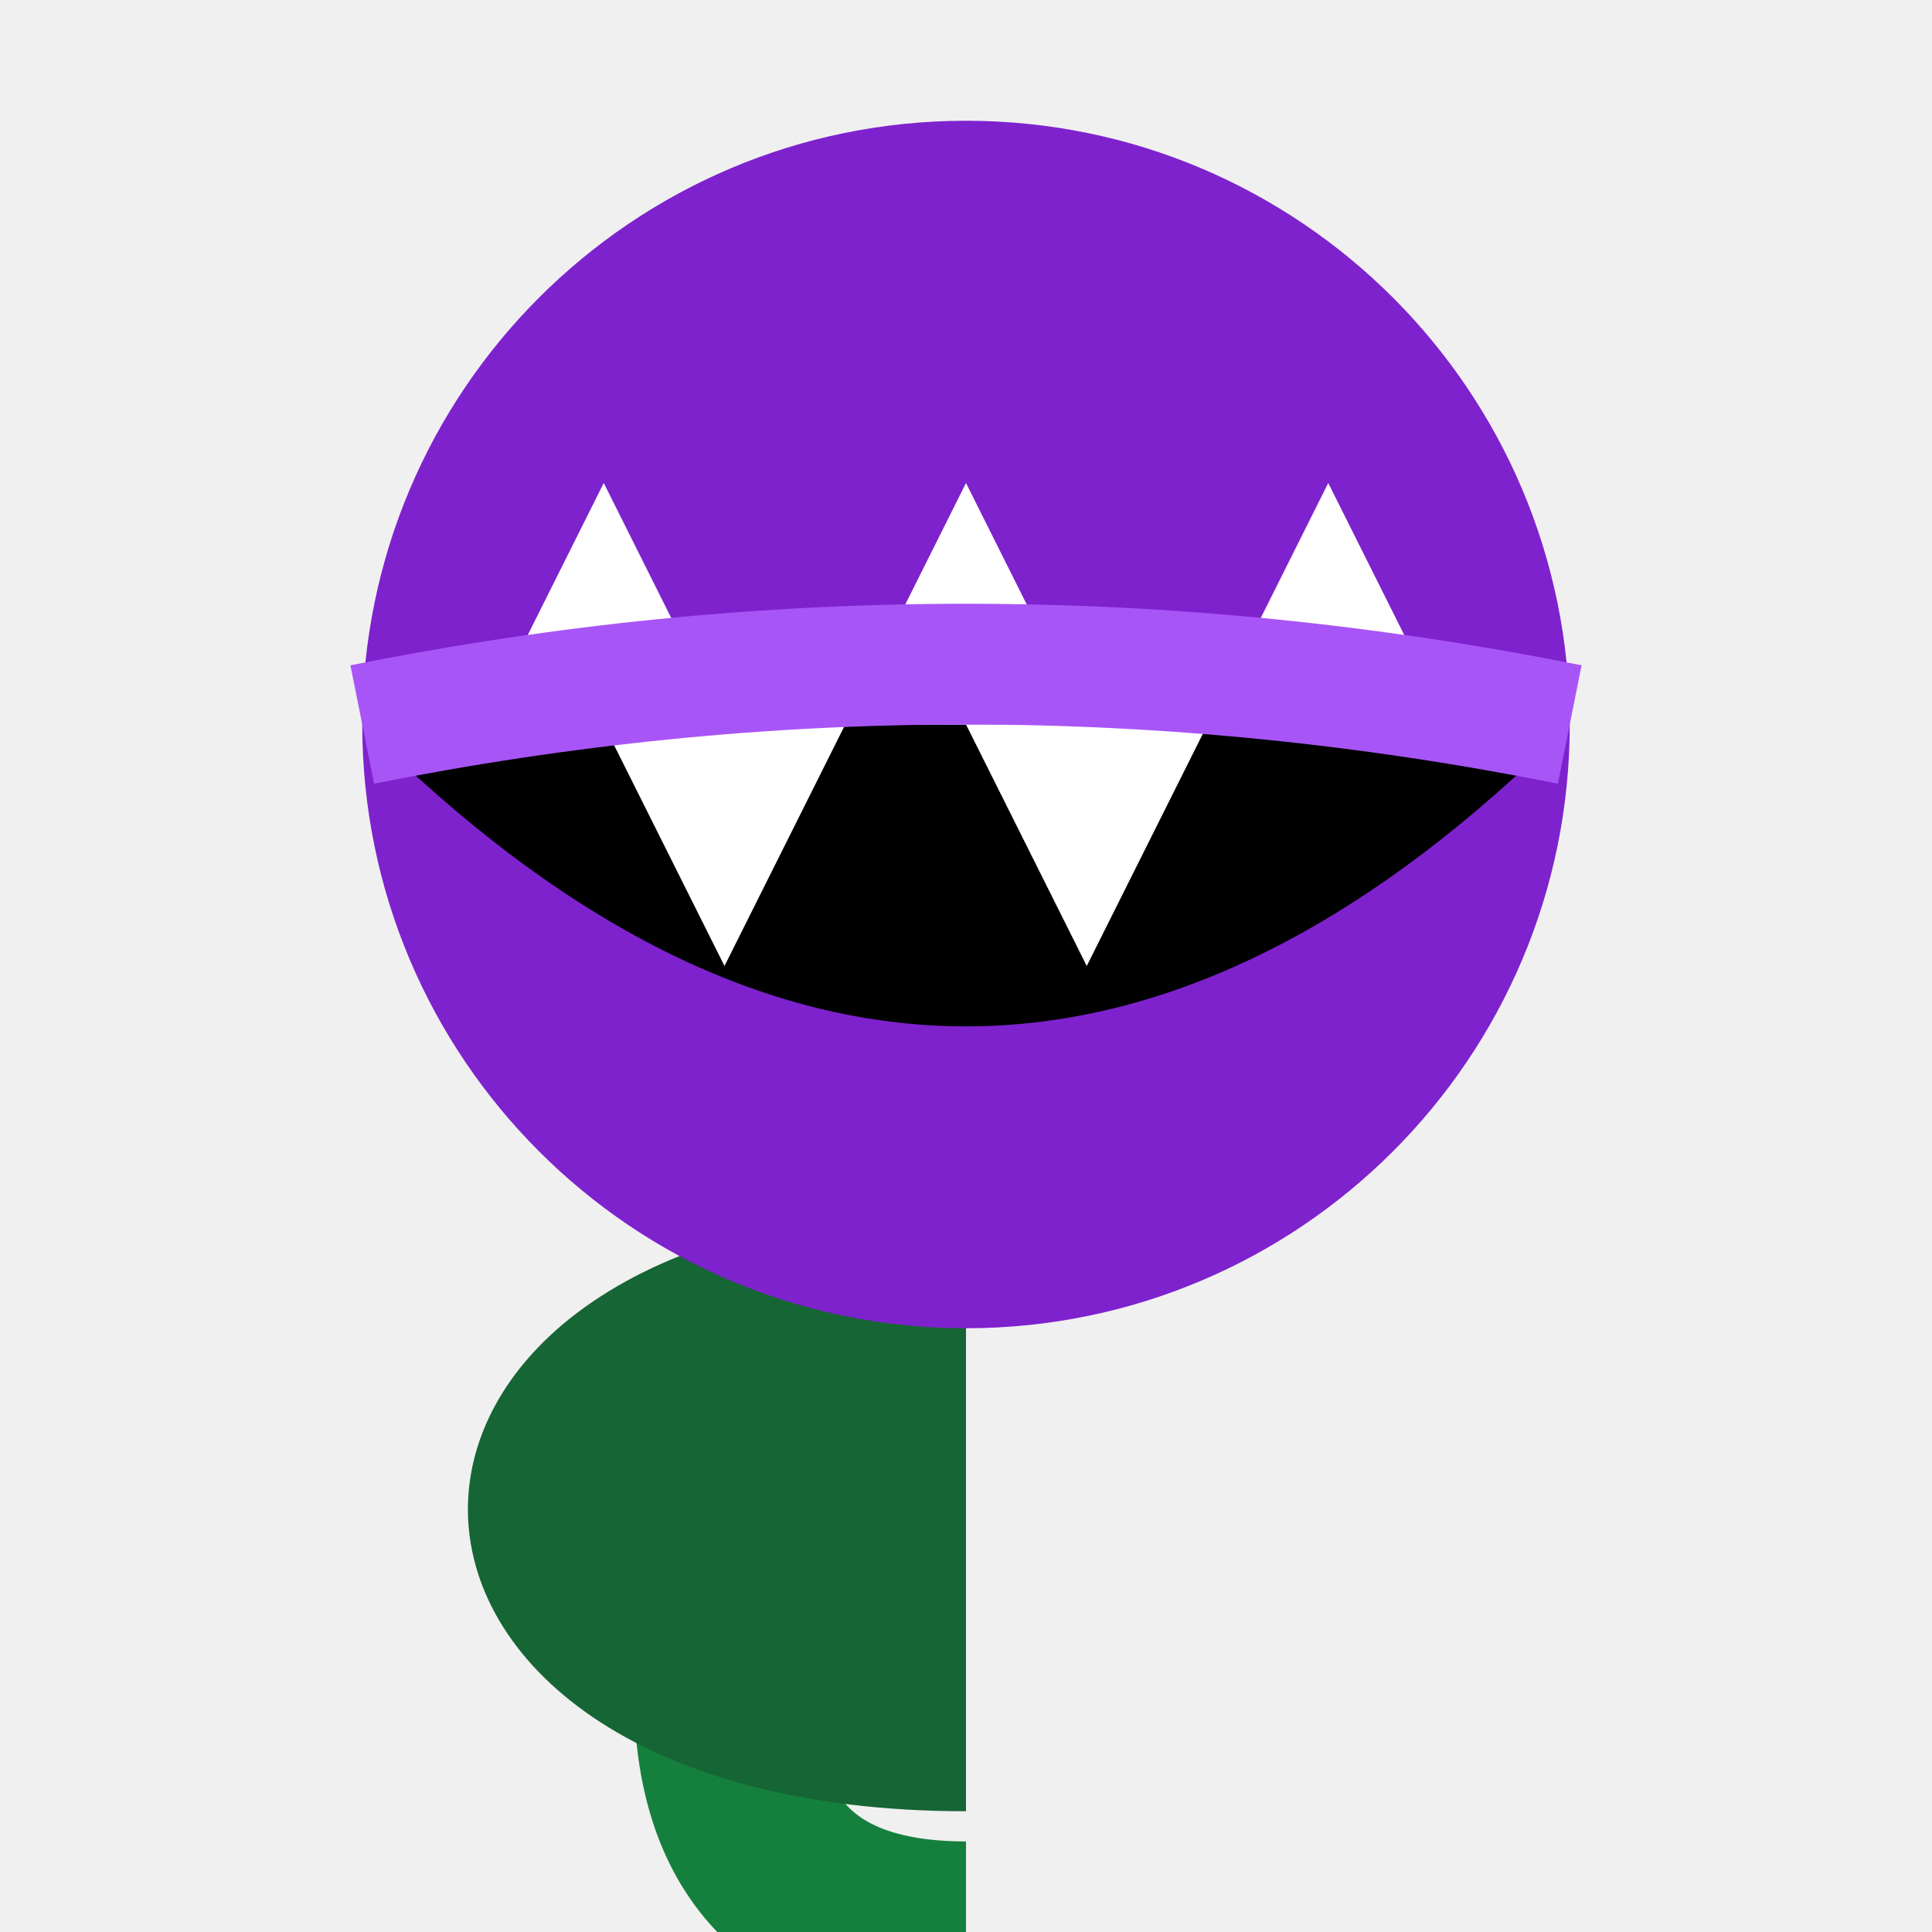
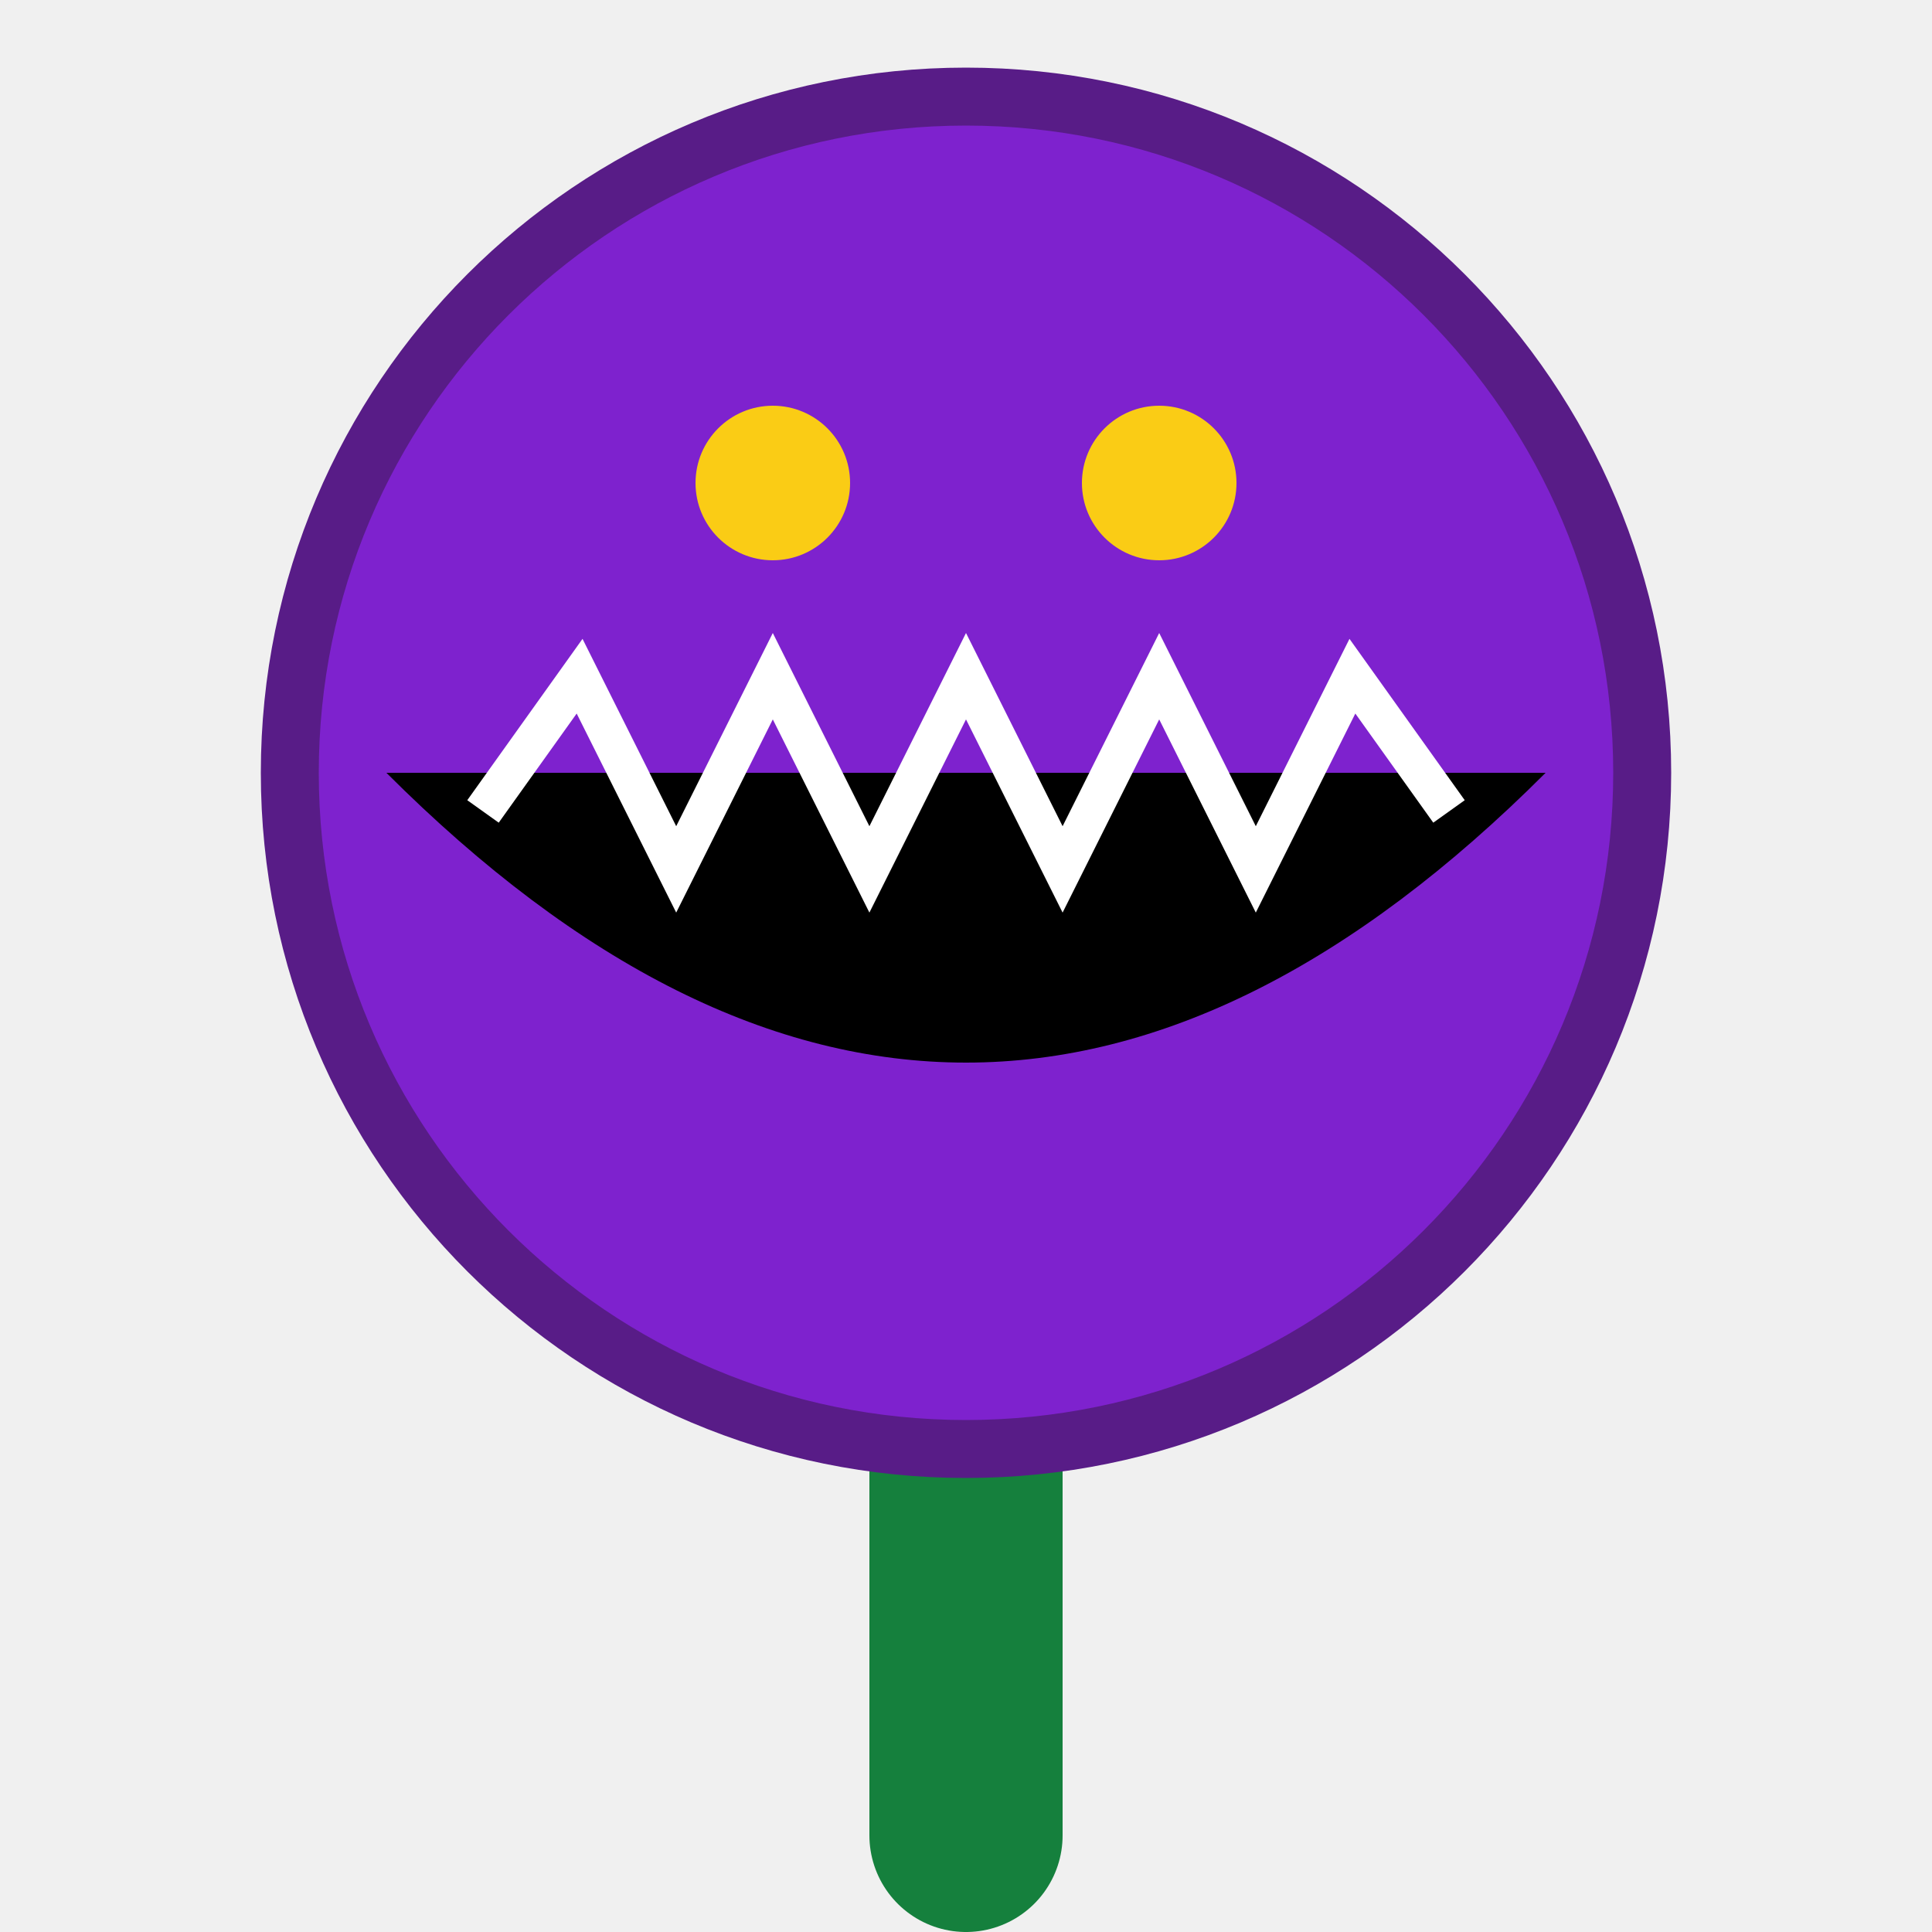
- <svg xmlns="http://www.w3.org/2000/svg" width="64" height="64" viewBox="0 0 64 64">
-   <path d="M32 32 Q16 64 32 64" stroke="#15803d" stroke-width="6" fill="none" />
-   <path d="M32 40 C10 40 10 60 32 60" fill="#166534" />
-   <circle cx="32" cy="24" r="20" fill="#7e22ce" />
-   <path d="M12 24 L52 24 Q32 44 12 24" fill="#000000" />
-   <path d="M16 24 L20 16 L24 24 Z M28 24 L32 16 L36 24 Z M40 24 L44 16 L48 24 Z" fill="#ffffff" />
-   <path d="M20 24 L24 32 L28 24 Z M32 24 L36 32 L40 24 Z" fill="#ffffff" />
-   <path d="M12 24 Q32 20 52 24" stroke="#a855f7" stroke-width="4" fill="none" />
+ <svg xmlns="http://www.w3.org/2000/svg" width="100" height="100" viewBox="0 0 100 100">
+   <path d="M50 50 L50 95" stroke="#15803D" stroke-width="10" stroke-linecap="round" />
+   <circle cx="50" cy="40" r="35" fill="#7E22CE" stroke="#581C87" stroke-width="3" />
+   <path d="M20 40 Q50 70 80 40" fill="#000" />
+   <path d="M25 42 L30 35 L35 45 L40 35 L45 45 L50 35 L55 45 L60 35 L65 45 L70 35 L75 42" stroke="#FFF" stroke-width="2" fill="none" />
+   <circle cx="40" cy="25" r="4" fill="#FACC15" />
+   <circle cx="60" cy="25" r="4" fill="#FACC15" />
</svg>
